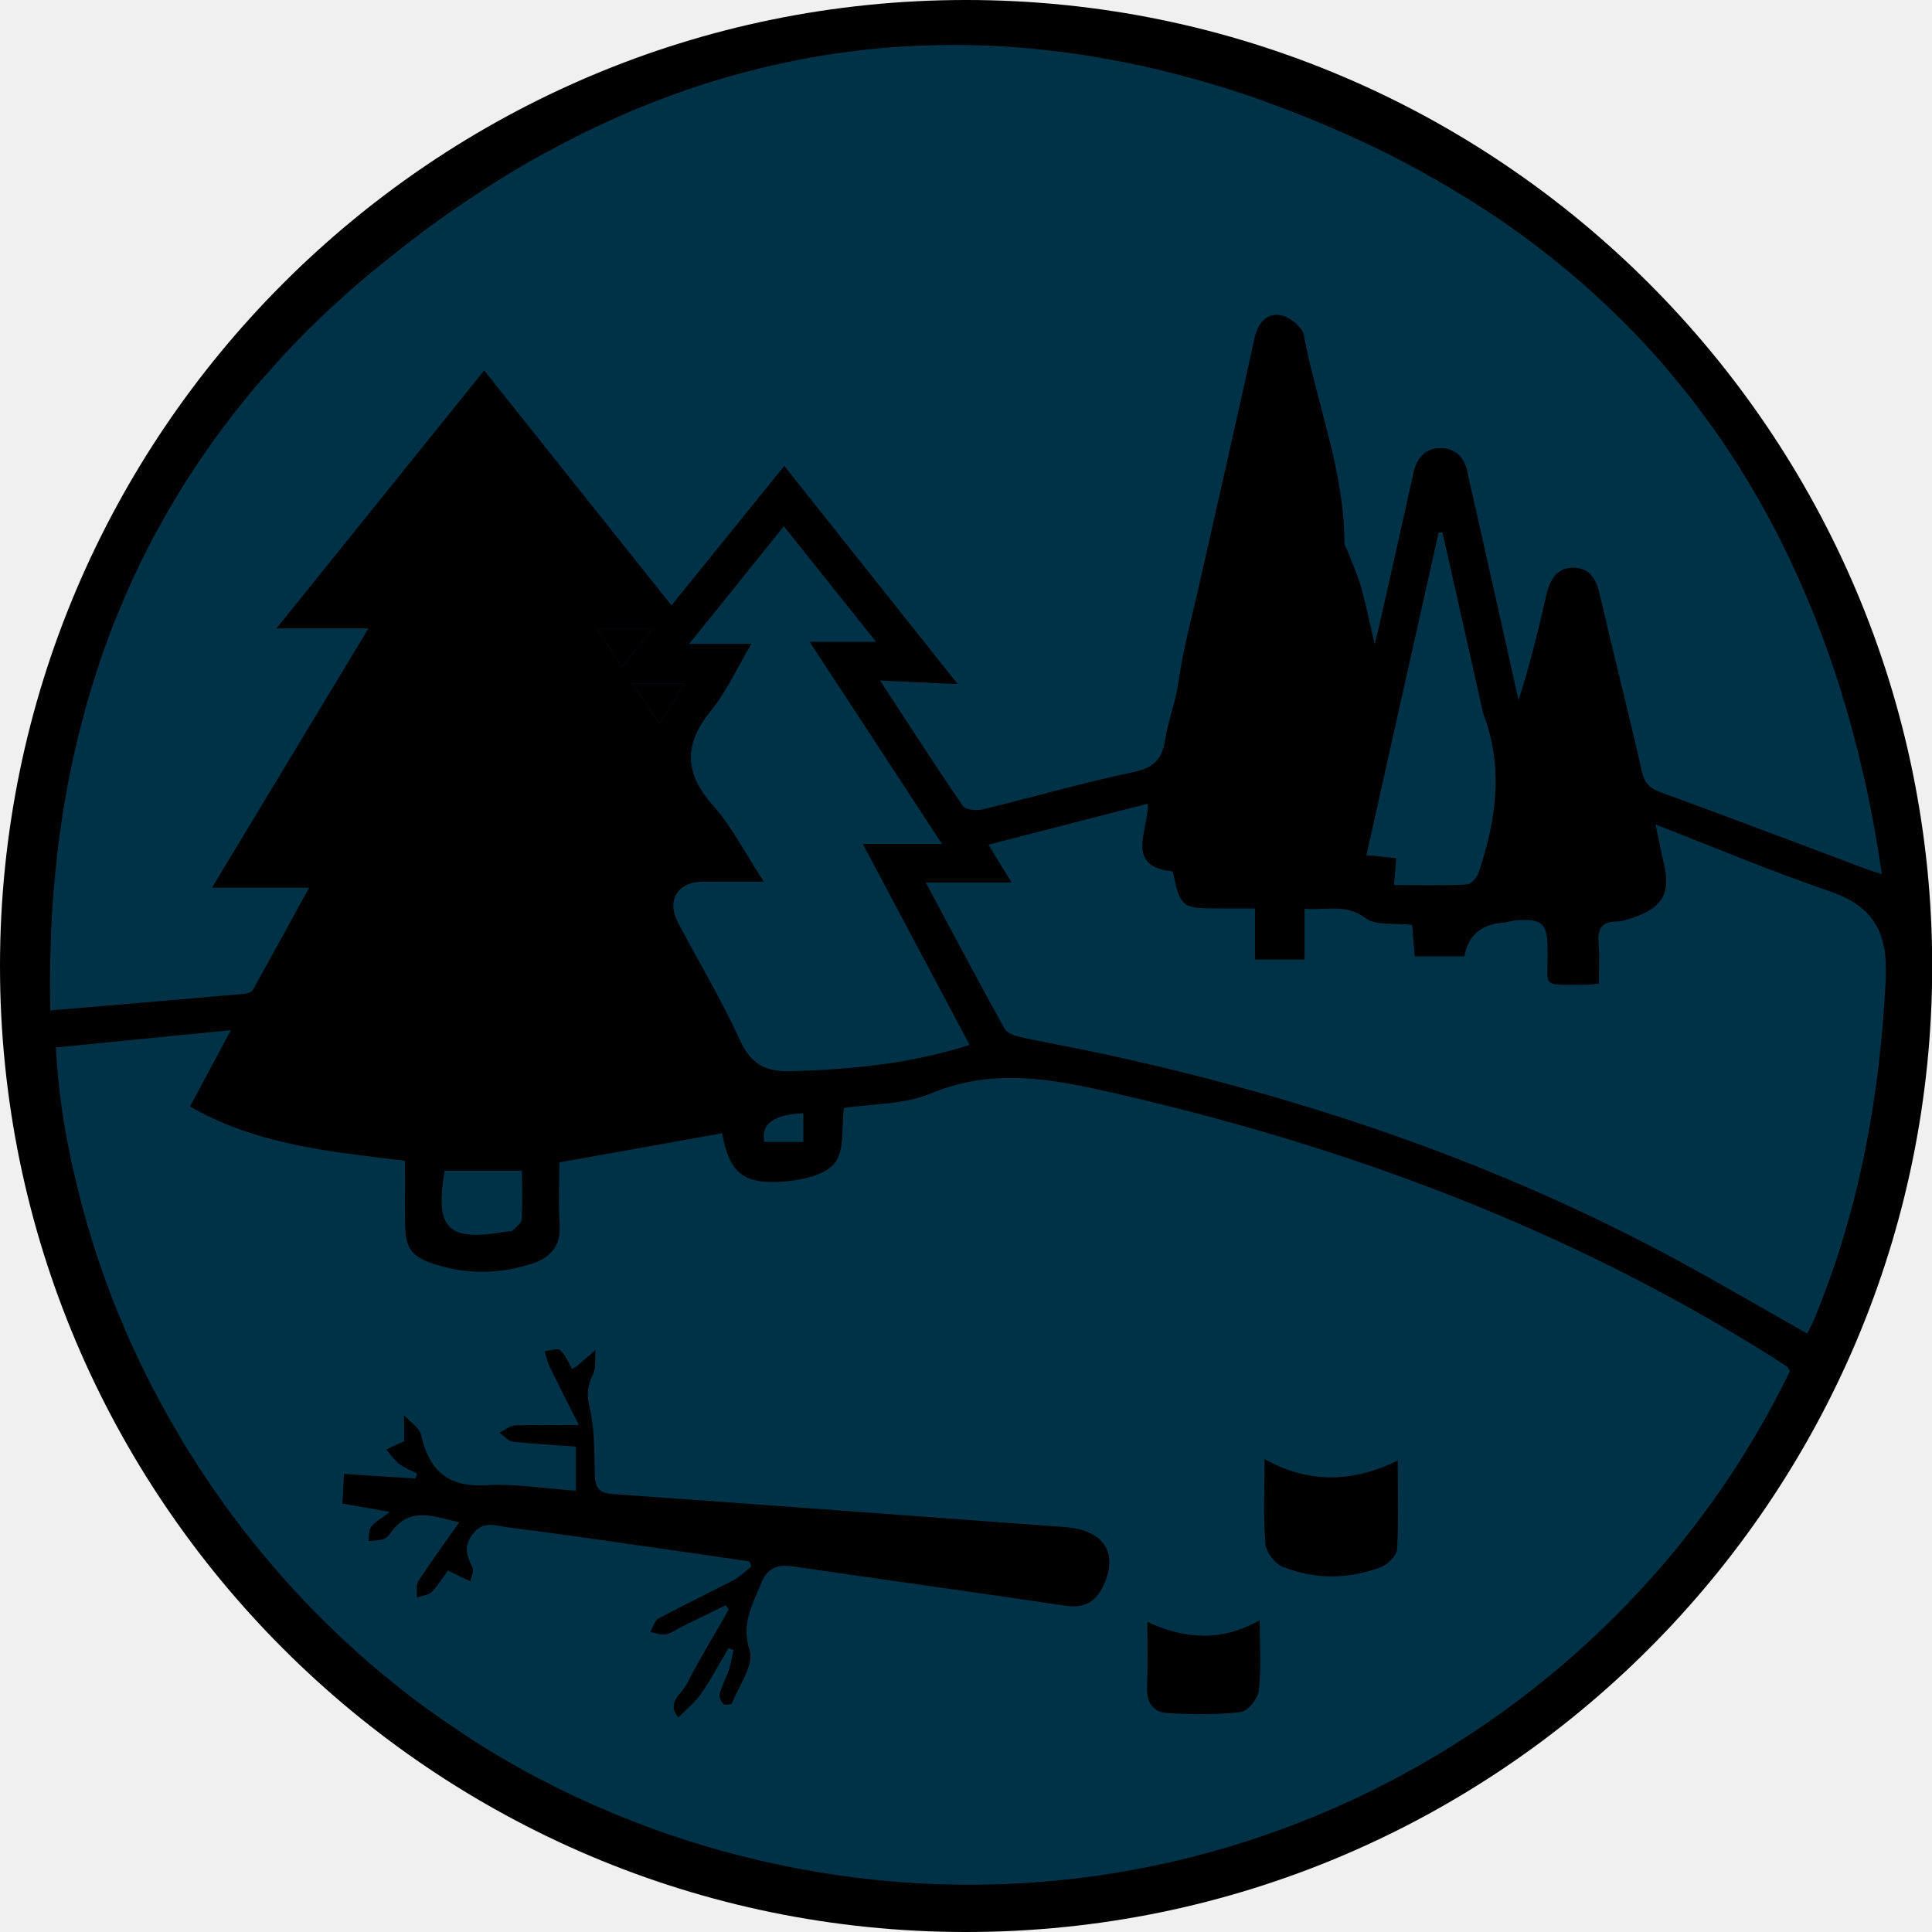
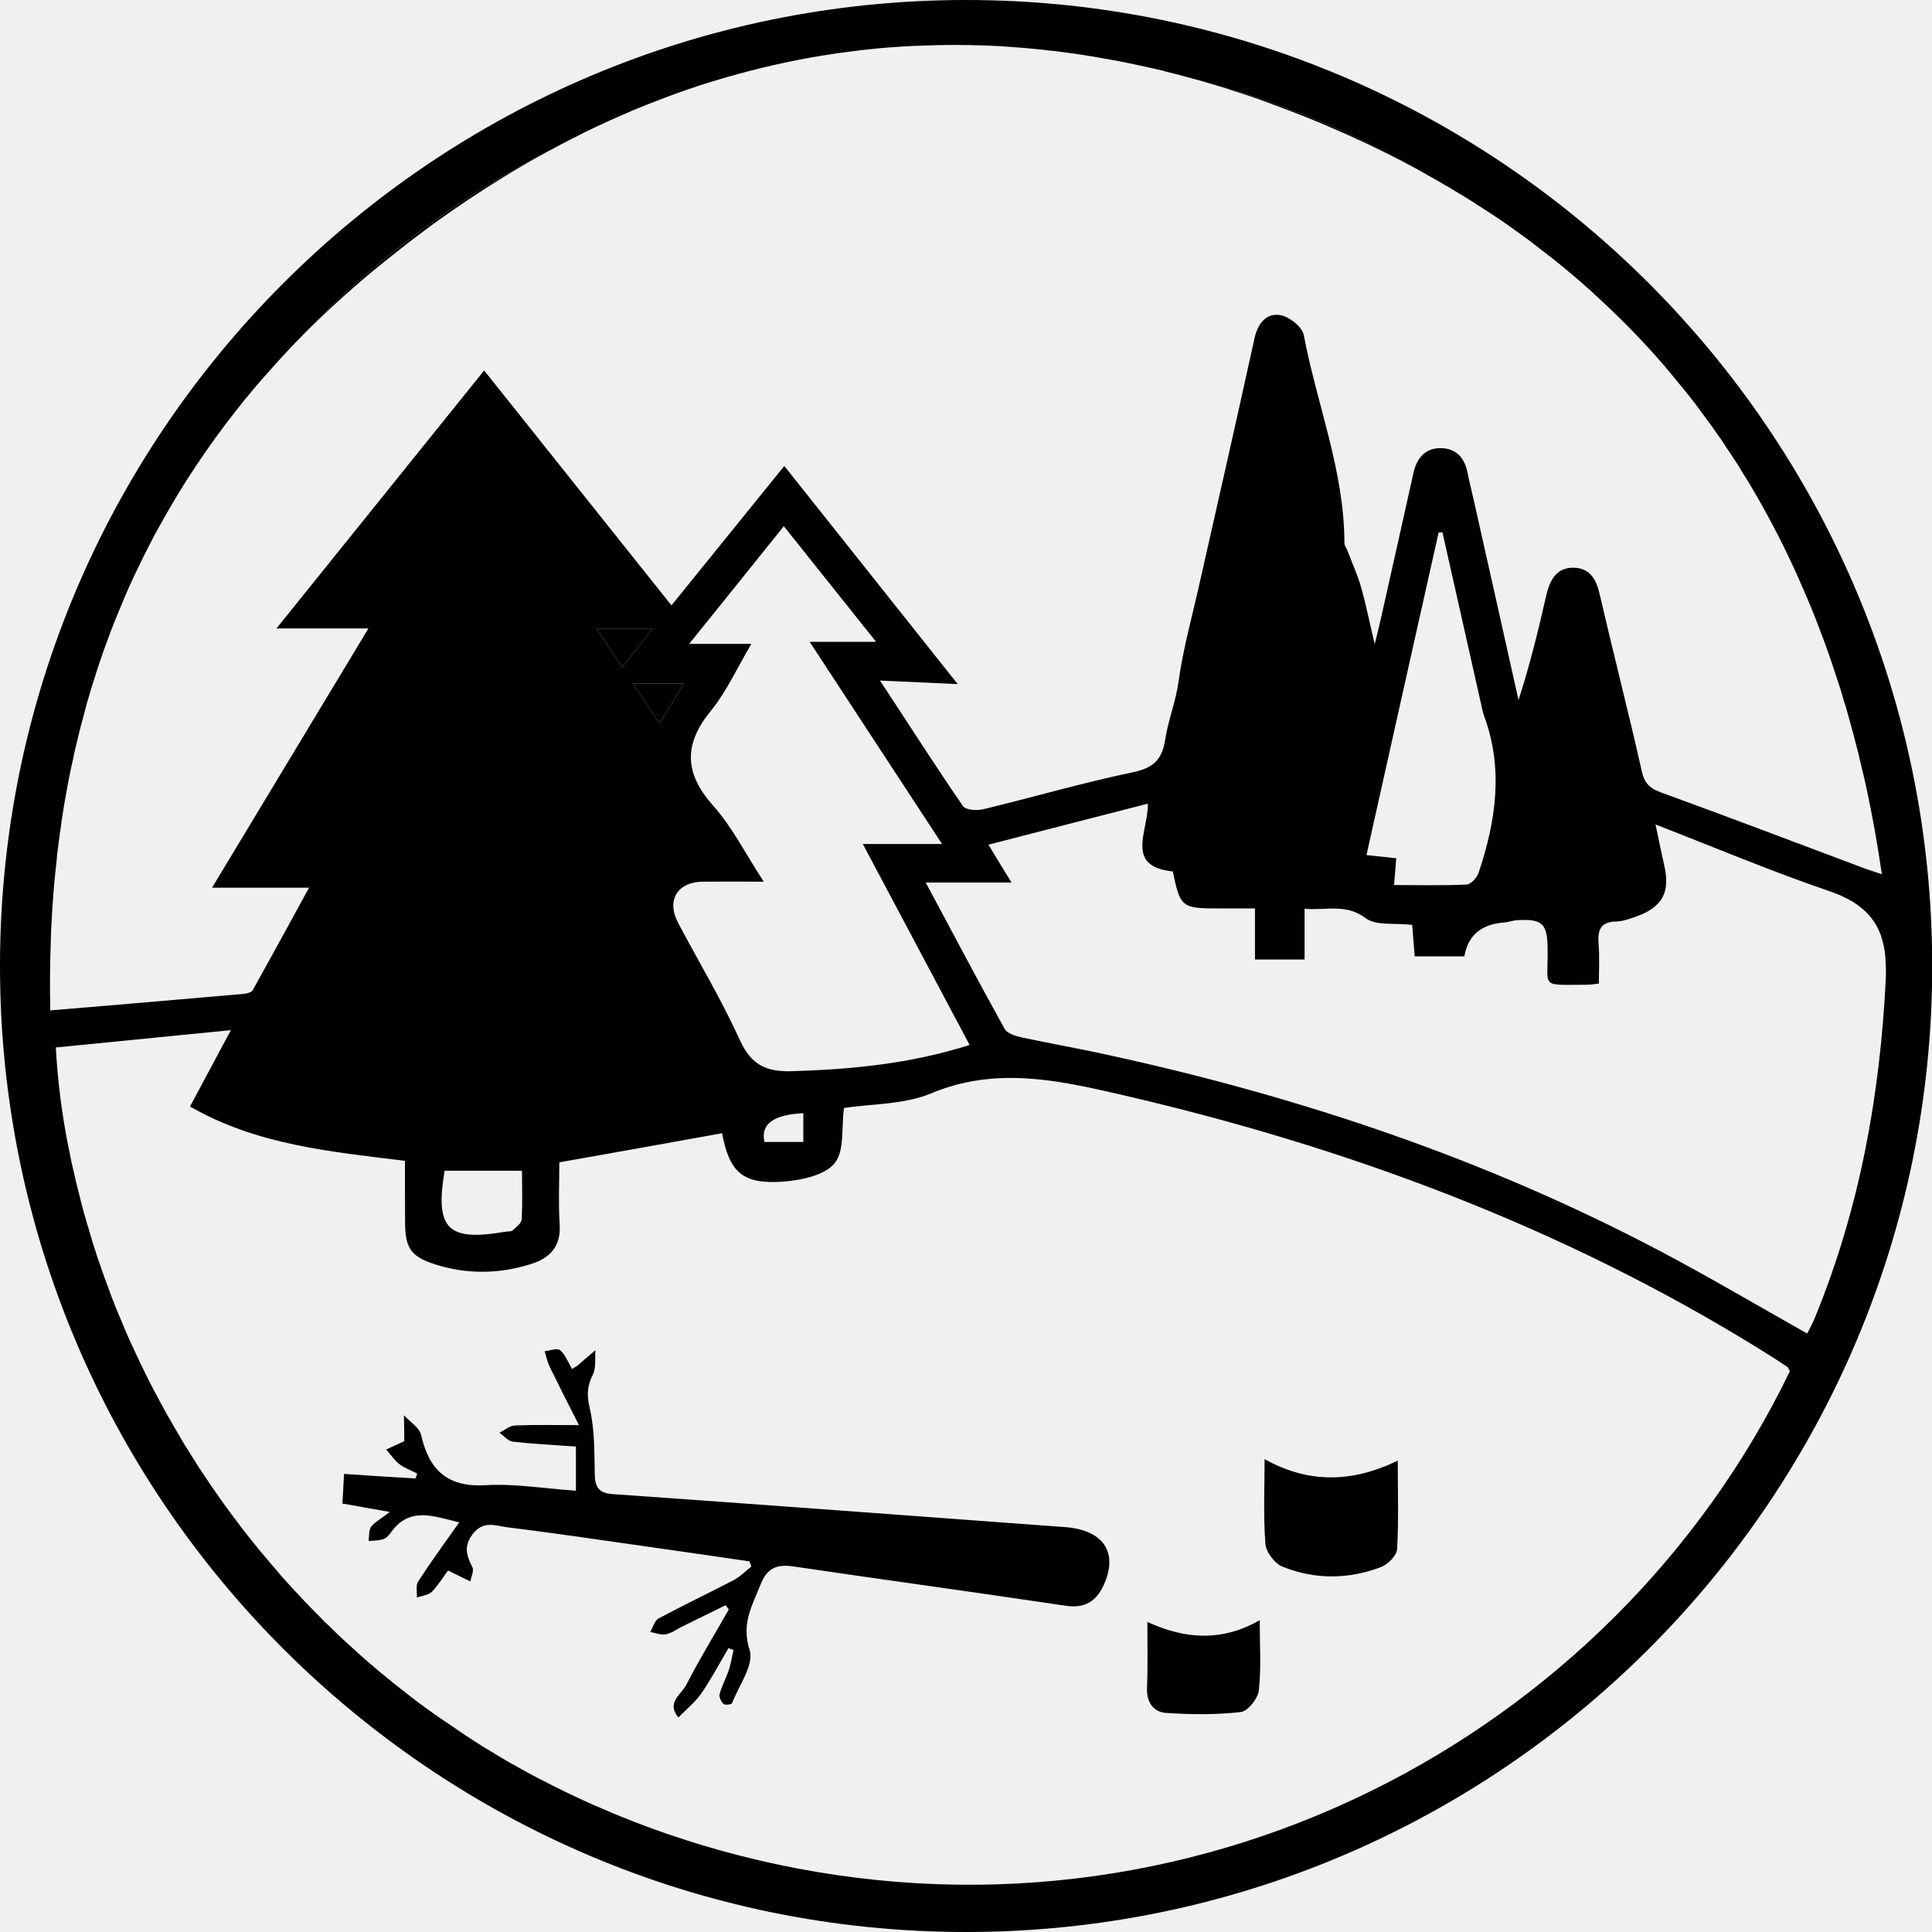
<svg xmlns="http://www.w3.org/2000/svg" width="40" height="40" viewBox="0 0 40 40" fill="inherit">
  <g id="Categories / Forest" opacity="1" clip-path="url(#clip0_1015_1568)" filter="url(#filter0_b_1015_1568)">
    <g id="Ellipse 50" filter="url(#filter1_b_1015_1568)">
-       <circle cx="20" cy="20" r="19.167" fill="#003247" />
+       <circle cx="20" cy="20" r="19.167" fill="none" />
    </g>
    <g id="Vector">
      <path d="M6.194 7.015C6.671 6.528 7.186 6.054 7.736 5.598C7.893 5.47 8.053 5.341 8.21 5.219C8.345 5.107 8.481 5.003 8.617 4.902C8.732 4.815 8.847 4.728 8.962 4.644C9.442 4.296 9.926 3.973 10.413 3.673C10.556 3.586 10.699 3.499 10.845 3.415C11.005 3.321 11.165 3.231 11.326 3.144C9.4 4.136 7.663 5.449 6.194 7.015ZM24.949 1.699C25.043 1.727 25.134 1.755 25.228 1.783C25.329 1.814 25.433 1.845 25.534 1.88C25.652 1.915 25.771 1.957 25.889 1.995C26.049 2.051 26.209 2.106 26.37 2.169C26.502 2.218 26.638 2.267 26.77 2.319C26.86 2.354 26.954 2.392 27.045 2.427C27.341 2.545 27.637 2.674 27.933 2.806C28.131 2.897 28.33 2.987 28.525 3.085C28.657 3.147 28.786 3.214 28.915 3.28C28.995 3.318 29.071 3.36 29.148 3.402C29.273 3.468 29.399 3.534 29.52 3.603C28.103 2.782 26.568 2.134 24.949 1.699Z" fill="inherit" />
      <path d="M20.002 0C8.972 0 0 8.972 0 20.002C0 31.031 8.972 40 20.002 40C31.031 40 40.004 31.028 40.004 20.002C40.004 8.976 31.031 0 20.002 0ZM1.041 20.921C1.031 20.444 1.034 19.974 1.051 19.511C1.048 19.473 1.051 19.434 1.055 19.396C1.055 19.333 1.058 19.267 1.062 19.204C1.083 18.721 1.121 18.247 1.177 17.777C1.177 17.714 1.187 17.648 1.198 17.585C1.205 17.505 1.215 17.425 1.229 17.345C1.232 17.286 1.243 17.23 1.253 17.171C1.267 17.042 1.288 16.91 1.309 16.781C1.326 16.673 1.344 16.565 1.365 16.457C1.407 16.21 1.455 15.963 1.511 15.723C1.528 15.629 1.549 15.535 1.574 15.441C1.636 15.169 1.706 14.901 1.779 14.637C1.793 14.577 1.81 14.515 1.831 14.452C1.866 14.327 1.904 14.201 1.946 14.076C2.033 13.794 2.127 13.512 2.232 13.237C2.249 13.192 2.267 13.146 2.28 13.105C2.34 12.948 2.399 12.795 2.465 12.642C2.528 12.485 2.597 12.328 2.663 12.175C2.733 12.022 2.803 11.865 2.879 11.716C2.949 11.562 3.026 11.413 3.106 11.259C3.165 11.141 3.227 11.023 3.294 10.908C3.395 10.723 3.499 10.542 3.607 10.361C3.687 10.225 3.771 10.093 3.854 9.957C4 9.731 4.15 9.505 4.307 9.282C4.362 9.202 4.422 9.118 4.481 9.038C4.728 8.7 4.986 8.366 5.261 8.042C5.376 7.907 5.49 7.774 5.612 7.642C5.797 7.43 5.992 7.221 6.194 7.015C7.663 5.449 9.4 4.136 11.326 3.144C11.343 3.133 11.357 3.123 11.374 3.12C11.541 3.029 11.709 2.938 11.876 2.855C12.043 2.768 12.213 2.684 12.38 2.608C12.551 2.528 12.718 2.451 12.889 2.378C13.014 2.322 13.139 2.27 13.265 2.218C13.362 2.179 13.46 2.141 13.557 2.103C13.86 1.985 14.167 1.873 14.476 1.772C14.633 1.72 14.793 1.671 14.953 1.626C14.992 1.612 15.034 1.602 15.072 1.591C15.208 1.553 15.34 1.514 15.476 1.48C15.824 1.389 16.175 1.309 16.531 1.239C16.684 1.208 16.84 1.18 16.997 1.156C17.025 1.149 17.053 1.145 17.081 1.142C17.251 1.114 17.422 1.09 17.593 1.069C17.739 1.048 17.885 1.031 18.031 1.017C18.258 0.992 18.484 0.975 18.714 0.961C18.842 0.954 18.971 0.947 19.1 0.944C19.546 0.926 19.995 0.926 20.447 0.944C20.622 0.95 20.799 0.961 20.977 0.975C21.161 0.989 21.349 1.003 21.534 1.024C21.569 1.027 21.603 1.031 21.642 1.038C21.763 1.048 21.882 1.062 22.004 1.079C22.289 1.114 22.575 1.159 22.86 1.212C23.066 1.246 23.271 1.285 23.476 1.33C23.682 1.372 23.891 1.42 24.1 1.469C24.103 1.473 24.11 1.473 24.113 1.476C24.322 1.525 24.531 1.581 24.74 1.64C24.81 1.657 24.879 1.678 24.949 1.699C26.568 2.134 28.103 2.782 29.52 3.603C29.527 3.607 29.534 3.61 29.541 3.617C29.663 3.684 29.788 3.753 29.907 3.826C29.973 3.861 30.039 3.899 30.102 3.941C30.231 4.018 30.36 4.094 30.485 4.174C30.516 4.192 30.544 4.209 30.575 4.234C30.676 4.296 30.777 4.362 30.878 4.429C30.965 4.484 31.049 4.543 31.132 4.599C31.226 4.665 31.32 4.731 31.411 4.798C31.46 4.832 31.508 4.867 31.557 4.902C31.672 4.986 31.783 5.069 31.895 5.16C32.177 5.372 32.448 5.595 32.713 5.825C32.863 5.954 33.009 6.086 33.152 6.222C33.629 6.664 34.078 7.127 34.496 7.618C34.579 7.719 34.666 7.82 34.746 7.921C34.91 8.116 35.067 8.314 35.216 8.519C35.3 8.631 35.383 8.746 35.467 8.861C35.484 8.882 35.498 8.902 35.512 8.927C35.596 9.042 35.676 9.157 35.749 9.275C35.794 9.338 35.836 9.4 35.874 9.463C35.941 9.56 36.007 9.661 36.066 9.766C36.149 9.895 36.233 10.03 36.309 10.166C36.372 10.271 36.431 10.375 36.491 10.483C36.8 11.037 37.086 11.615 37.34 12.21C37.392 12.325 37.441 12.443 37.49 12.562C37.552 12.708 37.608 12.854 37.664 13.004C37.733 13.178 37.796 13.355 37.859 13.533C37.922 13.71 37.984 13.892 38.04 14.073C38.085 14.201 38.127 14.334 38.162 14.466C38.2 14.581 38.235 14.696 38.266 14.814C38.284 14.873 38.301 14.936 38.315 14.995C38.353 15.124 38.388 15.253 38.419 15.382C38.458 15.528 38.496 15.674 38.527 15.82C38.566 15.973 38.6 16.127 38.635 16.28C38.764 16.872 38.872 17.481 38.962 18.101C38.924 18.087 38.893 18.076 38.861 18.066C38.799 18.045 38.75 18.031 38.712 18.017C38.694 18.01 38.677 18.007 38.66 18C38.642 17.993 38.628 17.989 38.611 17.982C37.211 17.457 35.812 16.924 34.405 16.412C34.172 16.329 34.053 16.235 33.994 15.977C33.716 14.745 33.402 13.523 33.117 12.293C33.047 11.987 32.911 11.761 32.584 11.754C32.226 11.747 32.09 12.008 32.017 12.314C31.85 13.042 31.675 13.77 31.439 14.494C31.132 13.115 30.823 11.736 30.513 10.358C30.471 10.17 30.422 9.982 30.384 9.79C30.325 9.473 30.14 9.278 29.823 9.278C29.506 9.278 29.329 9.487 29.263 9.797C29.04 10.796 28.817 11.799 28.591 12.802C28.559 12.948 28.521 13.094 28.462 13.338C28.354 12.882 28.281 12.516 28.18 12.158C28.11 11.907 27.999 11.67 27.908 11.427C27.884 11.36 27.835 11.301 27.835 11.239C27.832 9.748 27.264 8.37 26.993 6.935C26.961 6.768 26.693 6.556 26.509 6.524C26.223 6.476 26.046 6.688 25.976 6.991C25.604 8.687 25.221 10.375 24.838 12.067C24.688 12.743 24.497 13.415 24.402 14.1C24.347 14.518 24.187 14.905 24.124 15.309C24.058 15.751 23.859 15.907 23.431 15.994C22.401 16.21 21.387 16.506 20.364 16.753C20.232 16.788 19.995 16.771 19.939 16.691C19.365 15.859 18.822 15.006 18.219 14.09C18.773 14.114 19.239 14.135 19.828 14.163C18.599 12.617 17.439 11.159 16.238 9.647C15.455 10.615 14.703 11.545 13.902 12.534C12.61 10.915 11.336 9.317 10.024 7.67C8.589 9.453 7.183 11.2 5.724 13.011H7.628C6.549 14.8 5.494 16.548 4.39 18.379H6.399C5.978 19.149 5.609 19.824 5.233 20.5C5.208 20.545 5.118 20.569 5.059 20.576C4.178 20.653 3.301 20.729 2.395 20.806C2.2 20.823 2.005 20.837 1.81 20.855C1.563 20.876 1.316 20.896 1.065 20.917C1.058 20.921 1.048 20.921 1.041 20.921ZM28.291 17.704C28.789 15.469 29.287 13.248 29.785 11.026C29.809 11.023 29.837 11.023 29.865 11.023C30.13 12.193 30.391 13.366 30.655 14.536C30.68 14.63 30.69 14.727 30.725 14.818C31.132 15.918 30.972 16.997 30.614 18.066C30.582 18.17 30.453 18.31 30.366 18.313C29.883 18.337 29.399 18.324 28.862 18.324C28.88 18.129 28.89 17.972 28.908 17.77C28.723 17.749 28.539 17.728 28.291 17.704ZM16.405 22.178C15.862 22.195 15.556 22.049 15.322 21.541C14.943 20.709 14.47 19.918 14.041 19.11C13.791 18.64 14.024 18.258 14.553 18.254C14.936 18.25 15.319 18.254 15.813 18.254C15.423 17.659 15.155 17.116 14.765 16.68C14.156 15.998 14.156 15.396 14.731 14.699C15.047 14.309 15.26 13.832 15.556 13.331H14.268C14.95 12.485 15.57 11.716 16.228 10.894C16.865 11.691 17.481 12.464 18.139 13.289H16.764C17.69 14.703 18.571 16.05 19.504 17.474H17.864C18.627 18.912 19.34 20.252 20.075 21.635C18.835 22.028 17.631 22.139 16.405 22.178ZM16.632 23.048V23.643H15.827C15.744 23.274 16.012 23.076 16.632 23.048ZM14.16 14.149C13.992 14.421 13.843 14.675 13.655 14.981C13.463 14.696 13.307 14.463 13.094 14.149H14.16ZM12.882 13.812C12.701 13.536 12.544 13.296 12.353 13.011H13.509C13.268 13.317 13.094 13.54 12.882 13.812ZM10.8 25.248C10.793 25.329 10.685 25.409 10.612 25.475C10.577 25.503 10.504 25.492 10.452 25.503C9.265 25.708 9.003 25.44 9.205 24.239H10.807C10.807 24.563 10.821 24.904 10.8 25.248ZM15.629 38.496C14.654 38.263 13.724 37.963 12.844 37.605C12.729 37.559 12.614 37.511 12.499 37.458C12.482 37.452 12.461 37.444 12.443 37.434C12.335 37.392 12.227 37.343 12.123 37.295C11.834 37.163 11.548 37.027 11.27 36.88C11.127 36.811 10.988 36.734 10.849 36.658C10.643 36.546 10.441 36.431 10.243 36.309C10.072 36.209 9.905 36.104 9.741 35.996C9.623 35.92 9.505 35.843 9.39 35.759C9.136 35.592 8.885 35.415 8.641 35.234C8.631 35.227 8.62 35.216 8.61 35.209C8.54 35.157 8.474 35.105 8.408 35.053C8.331 34.993 8.255 34.931 8.178 34.872C8.161 34.858 8.143 34.847 8.13 34.833C8.119 34.826 8.112 34.819 8.102 34.809C7.966 34.701 7.83 34.59 7.701 34.475C7.673 34.454 7.642 34.429 7.614 34.402C7.492 34.297 7.374 34.193 7.256 34.081C7.203 34.036 7.148 33.984 7.095 33.935C7.005 33.852 6.918 33.768 6.831 33.681C6.758 33.615 6.688 33.545 6.619 33.472C6.528 33.382 6.434 33.288 6.347 33.194L6.319 33.166C6.274 33.12 6.229 33.072 6.187 33.023C6.096 32.932 6.013 32.838 5.929 32.744C5.856 32.664 5.783 32.584 5.717 32.501C5.654 32.431 5.595 32.361 5.536 32.288C5.449 32.191 5.369 32.093 5.289 31.992C5.243 31.937 5.195 31.877 5.149 31.818C5.066 31.717 4.986 31.609 4.909 31.505C4.846 31.425 4.784 31.341 4.725 31.258C4.697 31.223 4.669 31.185 4.644 31.15C4.634 31.136 4.624 31.122 4.613 31.105C4.606 31.098 4.603 31.087 4.596 31.08C4.484 30.924 4.373 30.767 4.268 30.607C4.164 30.457 4.066 30.304 3.973 30.151C3.945 30.109 3.92 30.07 3.896 30.029C3.812 29.9 3.736 29.768 3.663 29.639C3.624 29.576 3.586 29.513 3.555 29.454C3.485 29.339 3.422 29.224 3.36 29.106C3.332 29.061 3.308 29.012 3.283 28.963C3.207 28.824 3.133 28.688 3.067 28.549C3.06 28.542 3.057 28.532 3.053 28.525C3.039 28.497 3.026 28.469 3.012 28.441C3.005 28.424 2.994 28.406 2.987 28.389C2.928 28.27 2.872 28.156 2.817 28.034C2.813 28.03 2.813 28.023 2.81 28.02C2.782 27.961 2.754 27.901 2.726 27.839C2.716 27.818 2.705 27.797 2.695 27.773C2.646 27.665 2.601 27.557 2.552 27.445C2.552 27.438 2.549 27.431 2.545 27.424C2.538 27.407 2.531 27.39 2.524 27.372C2.461 27.233 2.406 27.094 2.35 26.951C2.347 26.941 2.34 26.927 2.336 26.916C2.312 26.854 2.287 26.791 2.267 26.728C2.221 26.61 2.176 26.488 2.134 26.366C2.131 26.359 2.131 26.356 2.127 26.349C2.11 26.303 2.096 26.258 2.082 26.213C2.037 26.095 1.995 25.973 1.96 25.851C1.96 25.851 1.959 25.849 1.957 25.844C1.925 25.746 1.894 25.652 1.87 25.558C1.856 25.513 1.842 25.468 1.831 25.423C1.81 25.367 1.793 25.311 1.779 25.252C1.769 25.217 1.758 25.182 1.748 25.144C1.744 25.137 1.744 25.13 1.741 25.123C1.699 24.966 1.657 24.806 1.619 24.646C1.584 24.514 1.553 24.385 1.525 24.253C1.49 24.117 1.462 23.985 1.438 23.849C1.407 23.71 1.382 23.574 1.358 23.438C1.253 22.846 1.187 22.261 1.156 21.687C2.333 21.572 3.513 21.454 4.78 21.328C4.481 21.889 4.216 22.383 3.934 22.909C5.316 23.703 6.824 23.842 8.384 24.033C8.384 24.455 8.384 24.879 8.387 25.304C8.387 25.844 8.509 26.021 9.024 26.182C9.679 26.387 10.337 26.377 10.991 26.171C11.392 26.046 11.618 25.802 11.587 25.346C11.559 24.918 11.58 24.486 11.58 24.065C12.722 23.863 13.836 23.664 14.95 23.462C15.103 24.277 15.378 24.531 16.245 24.462C16.611 24.43 17.084 24.329 17.283 24.079C17.488 23.825 17.418 23.351 17.474 22.94C18.059 22.85 18.721 22.871 19.278 22.637C20.611 22.08 21.885 22.359 23.201 22.662C27.884 23.744 32.337 25.398 36.438 27.936C36.626 28.051 36.814 28.173 36.999 28.295C37.009 28.302 37.02 28.316 37.03 28.337C37.037 28.351 37.048 28.368 37.058 28.389C33.385 35.982 24.66 40.648 15.629 38.496ZM37.591 27.243C37.542 27.372 37.476 27.491 37.417 27.609C37.403 27.602 37.392 27.595 37.378 27.588C36.372 27.021 35.394 26.443 34.391 25.913C30.763 23.995 26.906 22.703 22.902 21.833C22.32 21.704 21.732 21.603 21.151 21.478C21.025 21.45 20.851 21.398 20.799 21.3C20.256 20.322 19.734 19.333 19.166 18.271H20.942C20.771 17.993 20.642 17.784 20.465 17.488C21.575 17.203 22.648 16.924 23.765 16.639C23.776 17.213 23.278 17.937 24.281 18.042C24.437 18.787 24.465 18.808 25.238 18.808H25.983V19.866H27.01V18.814C27.463 18.856 27.86 18.7 28.274 19.009C28.49 19.173 28.883 19.104 29.238 19.149C29.252 19.344 29.27 19.556 29.291 19.8H30.318C30.392 19.37 30.663 19.137 31.132 19.1C31.23 19.093 31.324 19.055 31.418 19.051C31.93 19.023 32.031 19.121 32.041 19.615C32.059 20.475 31.857 20.388 32.849 20.388C32.915 20.388 32.981 20.378 33.103 20.364C33.103 20.078 33.12 19.803 33.096 19.532C33.075 19.25 33.141 19.083 33.465 19.079C33.601 19.076 33.737 19.023 33.869 18.978C34.426 18.78 34.59 18.47 34.45 17.888C34.398 17.666 34.356 17.439 34.276 17.07C35.533 17.558 36.679 18.042 37.852 18.442C37.925 18.466 37.998 18.494 38.064 18.522H38.068C38.123 18.546 38.172 18.571 38.221 18.595C38.301 18.634 38.371 18.675 38.437 18.721C38.482 18.752 38.527 18.787 38.566 18.822C38.611 18.86 38.653 18.898 38.691 18.943C38.729 18.985 38.764 19.03 38.795 19.076C38.83 19.128 38.858 19.177 38.882 19.225C38.903 19.271 38.924 19.319 38.942 19.368C38.945 19.375 38.949 19.382 38.949 19.389C38.949 19.389 38.952 19.399 38.952 19.406C38.969 19.448 38.98 19.493 38.99 19.542C39.004 19.594 39.015 19.65 39.022 19.706C39.032 19.762 39.036 19.824 39.039 19.887C39.039 19.946 39.046 20.009 39.046 20.075C39.046 20.137 39.046 20.204 39.043 20.27C38.924 22.683 38.503 25.008 37.591 27.243Z" fill="inherit" />
      <path d="M13.509 13.011C13.268 13.317 13.094 13.54 12.882 13.812C12.701 13.536 12.544 13.296 12.353 13.011H13.509Z" fill="black" />
      <path d="M14.16 14.149C13.992 14.421 13.843 14.675 13.655 14.981C13.463 14.696 13.307 14.463 13.094 14.149H14.16Z" fill="black" />
      <path d="M22.857 32.804C22.703 33.145 22.474 33.305 22.066 33.246C20.186 32.964 18.303 32.709 16.423 32.431C16.081 32.382 15.883 32.466 15.751 32.797C15.573 33.239 15.343 33.615 15.521 34.168C15.615 34.468 15.298 34.896 15.155 35.265C15.145 35.289 15.009 35.307 14.981 35.279C14.929 35.23 14.884 35.133 14.898 35.074C14.947 34.9 15.034 34.739 15.093 34.569C15.134 34.436 15.155 34.297 15.187 34.161C15.152 34.151 15.117 34.137 15.082 34.123C14.894 34.44 14.724 34.767 14.515 35.067C14.386 35.251 14.205 35.394 14.045 35.557C13.784 35.251 14.114 35.077 14.215 34.872C14.483 34.346 14.797 33.838 15.089 33.322C15.068 33.294 15.044 33.263 15.023 33.235C14.724 33.382 14.421 33.531 14.121 33.677C14.01 33.733 13.902 33.813 13.784 33.838C13.683 33.855 13.571 33.806 13.463 33.789C13.519 33.691 13.554 33.552 13.637 33.507C14.153 33.232 14.678 32.981 15.194 32.713C15.326 32.643 15.434 32.529 15.556 32.434C15.542 32.4 15.528 32.361 15.518 32.327C14.793 32.222 14.069 32.114 13.345 32.013C12.398 31.877 11.447 31.738 10.501 31.62C10.257 31.588 10.003 31.474 9.783 31.766C9.592 32.024 9.665 32.212 9.78 32.448C9.818 32.522 9.755 32.643 9.738 32.741C9.599 32.675 9.459 32.605 9.275 32.515C9.188 32.63 9.083 32.81 8.941 32.957C8.871 33.026 8.735 33.037 8.631 33.075C8.638 32.96 8.603 32.824 8.659 32.741C8.92 32.337 9.205 31.947 9.508 31.519C8.962 31.387 8.467 31.185 8.084 31.742C8.046 31.794 7.987 31.853 7.924 31.87C7.834 31.898 7.729 31.895 7.632 31.905C7.646 31.808 7.632 31.689 7.68 31.616C7.75 31.519 7.868 31.46 8.07 31.303C7.666 31.233 7.405 31.185 7.089 31.129C7.099 30.937 7.113 30.742 7.123 30.516C7.673 30.554 8.14 30.582 8.603 30.61C8.613 30.579 8.627 30.544 8.638 30.509C8.516 30.443 8.38 30.398 8.269 30.314C8.164 30.231 8.084 30.112 7.997 30.011C8.105 29.959 8.217 29.907 8.366 29.841C8.37 29.837 8.37 29.83 8.37 29.827C8.37 29.649 8.366 29.475 8.363 29.301C8.485 29.437 8.683 29.555 8.718 29.708C8.885 30.443 9.268 30.798 10.065 30.749C10.668 30.715 11.28 30.819 11.924 30.864V29.949C11.465 29.917 11.037 29.896 10.615 29.848C10.518 29.834 10.431 29.726 10.34 29.663C10.448 29.611 10.553 29.517 10.661 29.513C11.068 29.496 11.472 29.506 11.987 29.506C11.75 29.04 11.559 28.664 11.374 28.284C11.329 28.187 11.308 28.076 11.277 27.975C11.388 27.964 11.538 27.905 11.597 27.954C11.705 28.048 11.761 28.201 11.844 28.344C11.893 28.312 11.924 28.295 11.956 28.274C12.081 28.166 12.203 28.058 12.328 27.954C12.314 28.124 12.346 28.319 12.273 28.462C12.154 28.699 12.147 28.89 12.21 29.158C12.314 29.601 12.304 30.067 12.314 30.527C12.321 30.795 12.395 30.913 12.69 30.934C15.806 31.153 18.922 31.387 22.038 31.616C22.839 31.672 23.156 32.132 22.857 32.804Z" fill="inherit" />
      <path d="M28.925 32.076C28.915 32.208 28.734 32.389 28.591 32.445C27.919 32.699 27.23 32.706 26.564 32.441C26.397 32.379 26.213 32.139 26.199 31.965C26.154 31.387 26.182 30.805 26.182 30.21C27.09 30.715 27.988 30.701 28.939 30.241C28.939 30.871 28.96 31.477 28.925 32.076Z" fill="inherit" />
      <path d="M26.063 34.997C26.046 35.164 25.833 35.432 25.687 35.446C25.175 35.505 24.653 35.498 24.138 35.464C23.894 35.446 23.738 35.258 23.748 34.962C23.765 34.513 23.755 34.06 23.755 33.58C24.556 33.949 25.308 33.984 26.081 33.545C26.081 34.039 26.115 34.523 26.063 34.997Z" fill="inherit" />
    </g>
  </g>
  <defs>
    <filter id="filter0_b_1015_1568" x="-4" y="-4" width="48" height="48" filterUnits="userSpaceOnUse" color-interpolation-filters="sRGB">
      <feFlood flood-opacity="0" result="BackgroundImageFix" />
      <feGaussianBlur in="BackgroundImageFix" stdDeviation="2" />
      <feComposite in2="SourceAlpha" operator="in" result="effect1_backgroundBlur_1015_1568" />
      <feBlend mode="normal" in="SourceGraphic" in2="effect1_backgroundBlur_1015_1568" result="shape" />
    </filter>
    <filter id="filter1_b_1015_1568" x="-3.167" y="-3.167" width="46.334" height="46.333" filterUnits="userSpaceOnUse" color-interpolation-filters="sRGB">
      <feFlood flood-opacity="0" result="BackgroundImageFix" />
      <feGaussianBlur in="BackgroundImageFix" stdDeviation="2" />
      <feComposite in2="SourceAlpha" operator="in" result="effect1_backgroundBlur_1015_1568" />
      <feBlend mode="normal" in="SourceGraphic" in2="effect1_backgroundBlur_1015_1568" result="shape" />
    </filter>
    <clipPath id="clip0_1015_1568">
      <rect width="40" height="40" fill="white" />
    </clipPath>
  </defs>
</svg>
